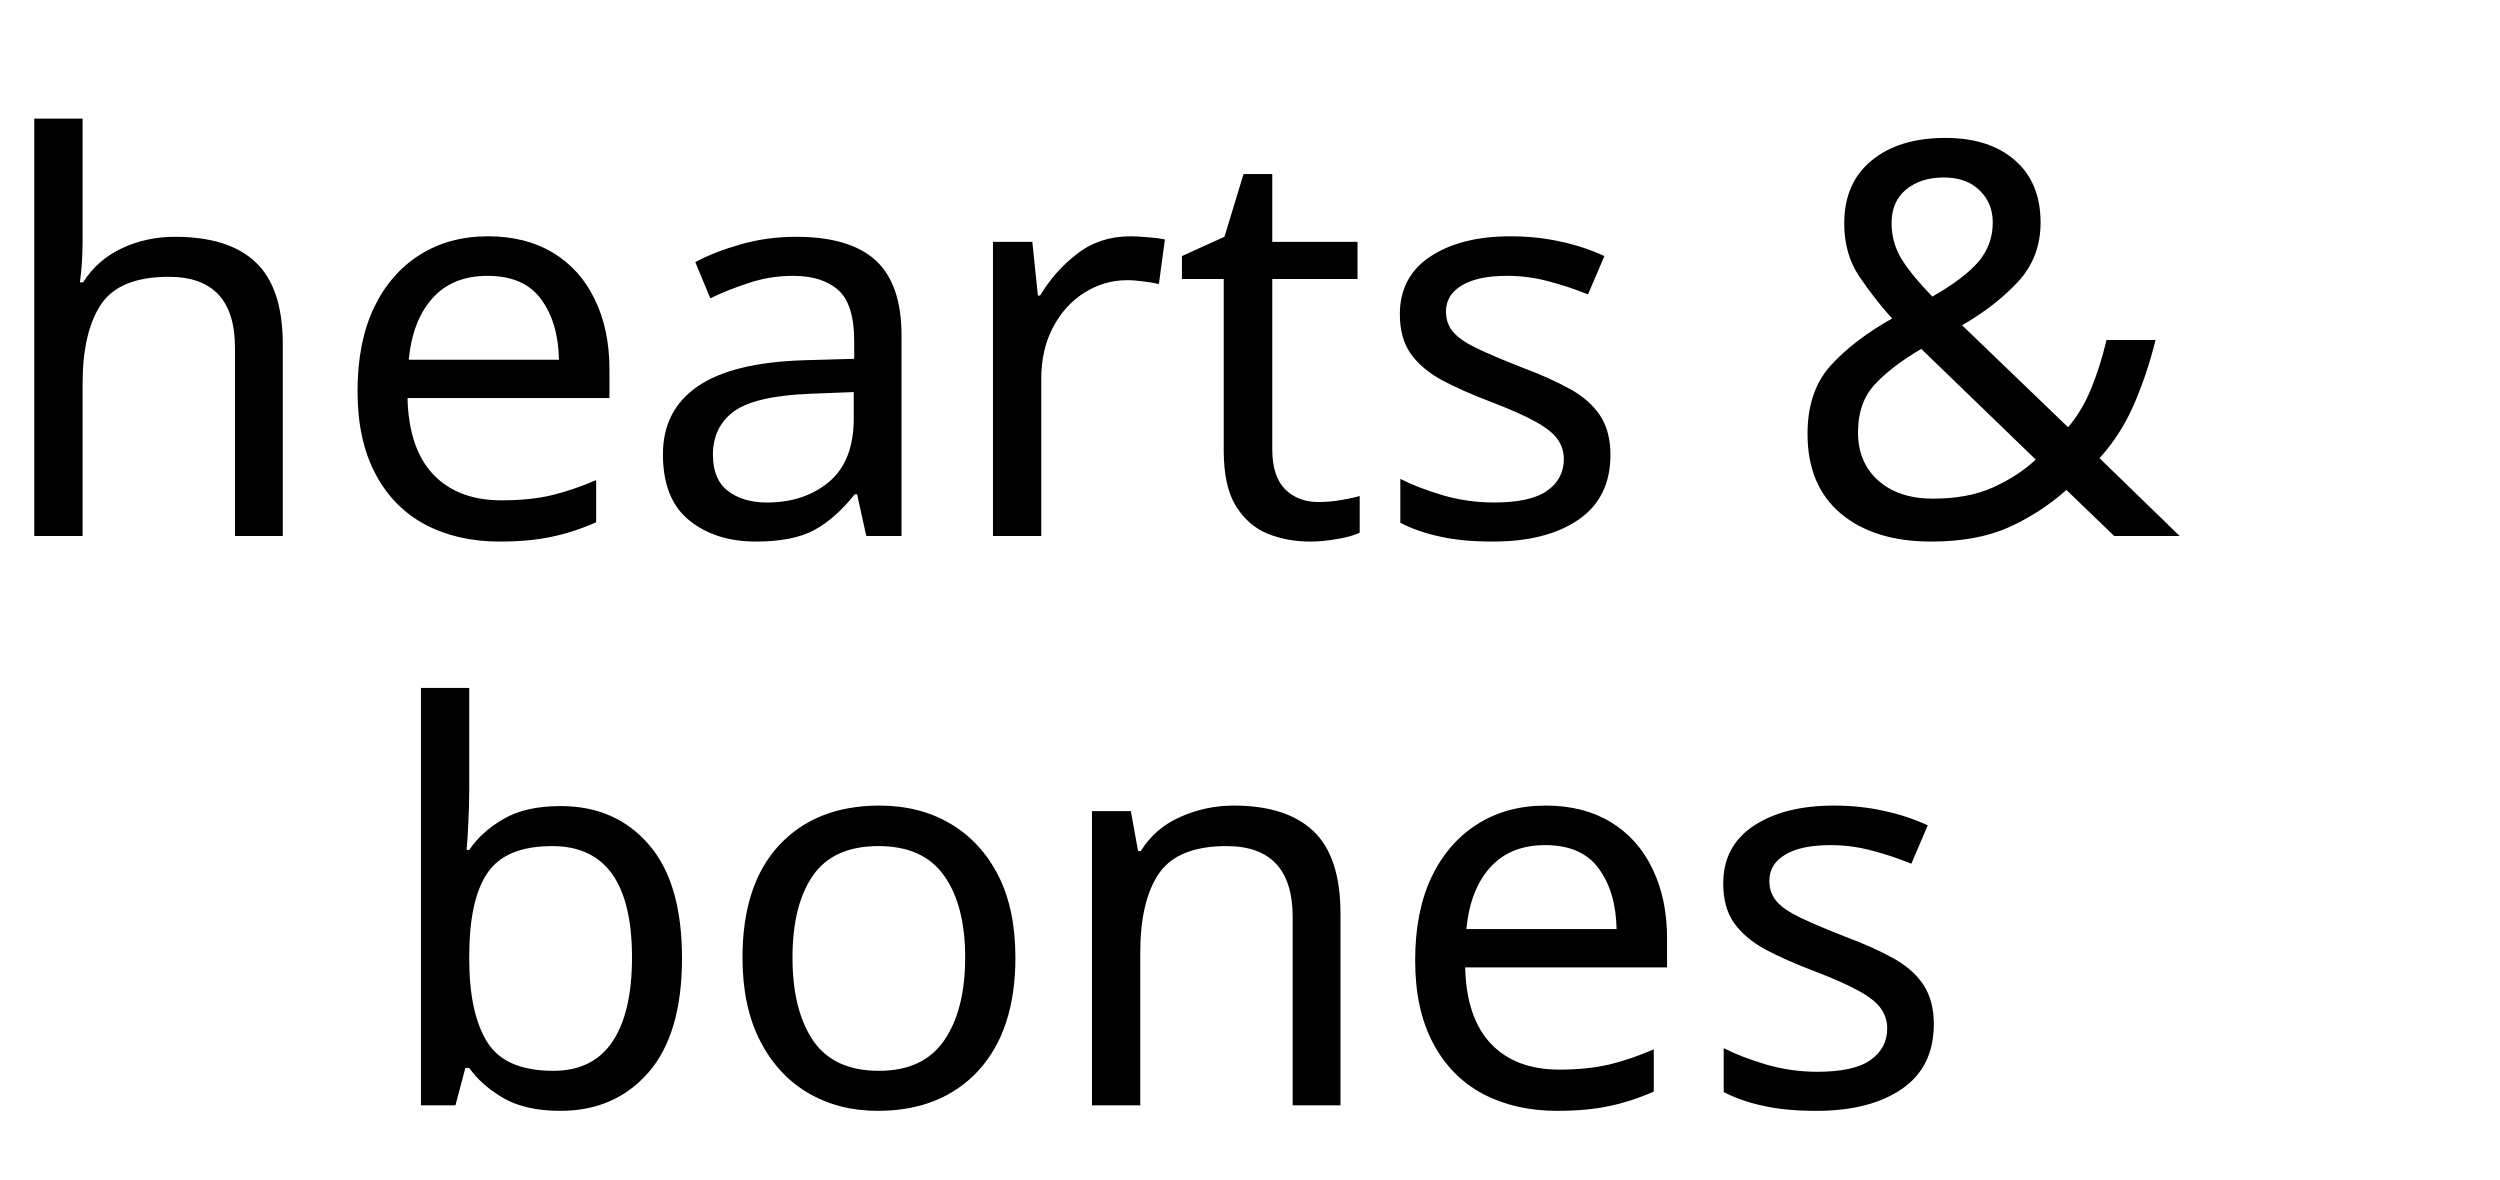
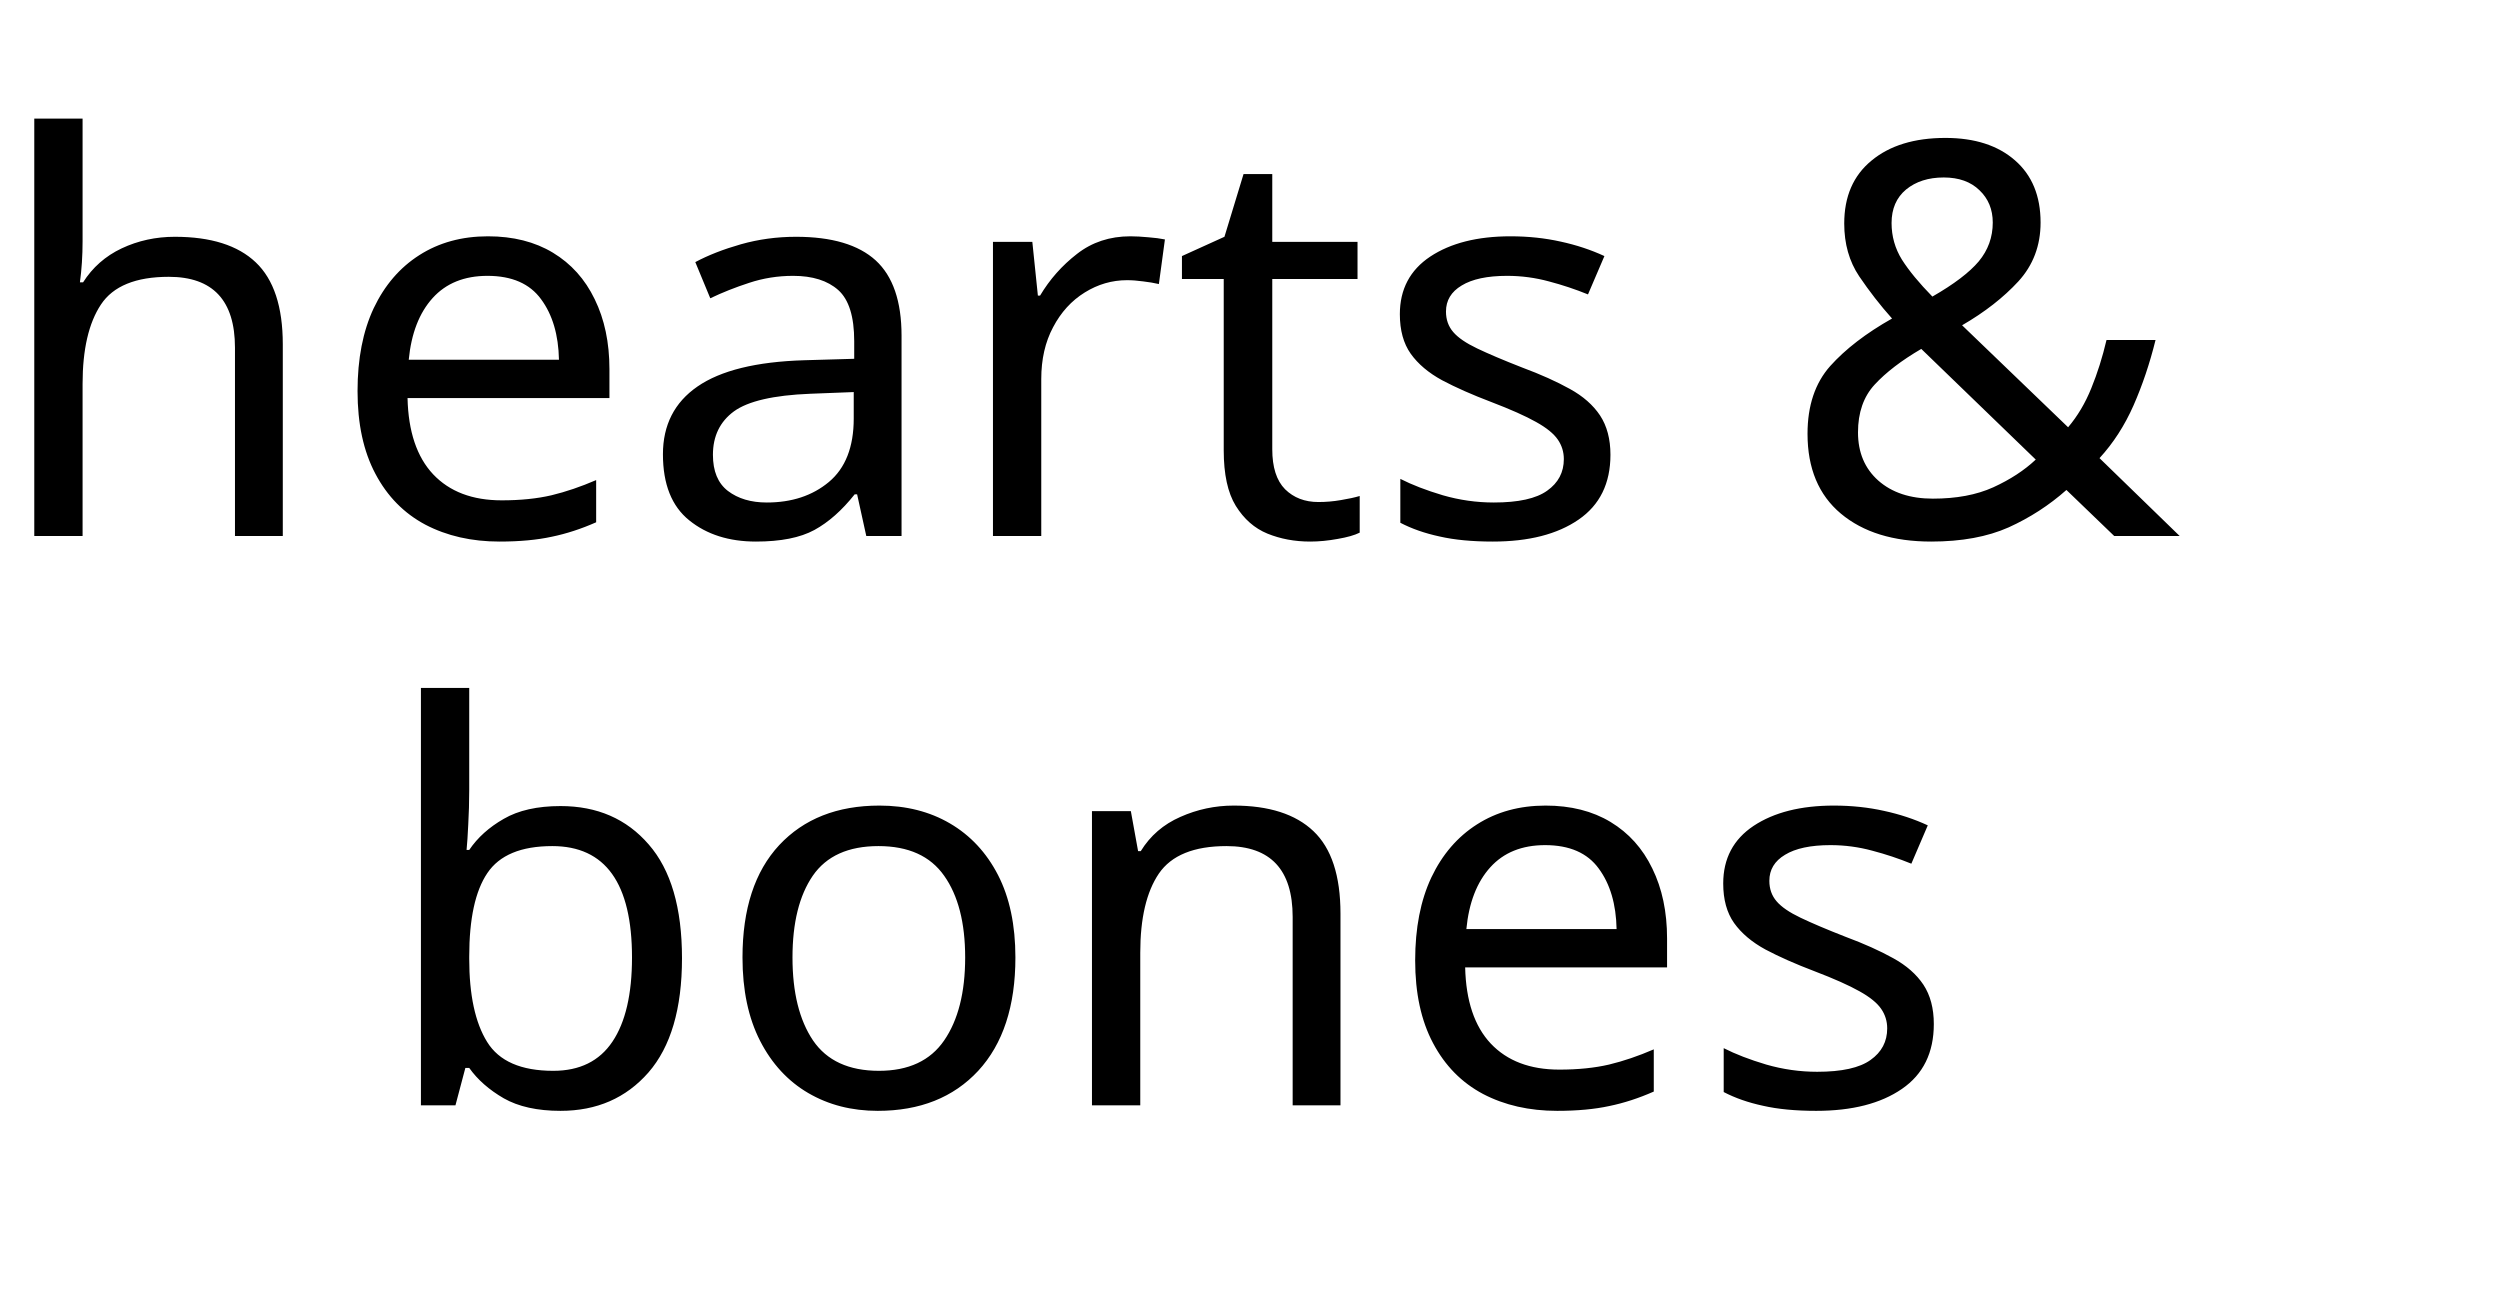
- <svg xmlns="http://www.w3.org/2000/svg" version="1.1" id="Layer_1" x="0px" y="0px" viewBox="0 0 162 76.4" style="enable-background:new 0 0 162 76.4;" xml:space="preserve">
+ <svg xmlns="http://www.w3.org/2000/svg" version="1.1" id="Layer_1" x="0px" y="0px" viewBox="0 0 162 84.5" style="enable-background:new 0 0 162 84.5;" xml:space="preserve">
  <style type="text/css">
	.st0{font-family:'CarlBrown';}
	.st1{font-size:35.584px;}
</style>
  <text transform="matrix(1.0016 0 0 1 -0.8149 34.7343)" class="st0 st1">hearts &amp;</text>
  <text transform="matrix(1.0016 0 0 1 24.2397 71.6235)" class="st0 st1">bones </text>
</svg>
